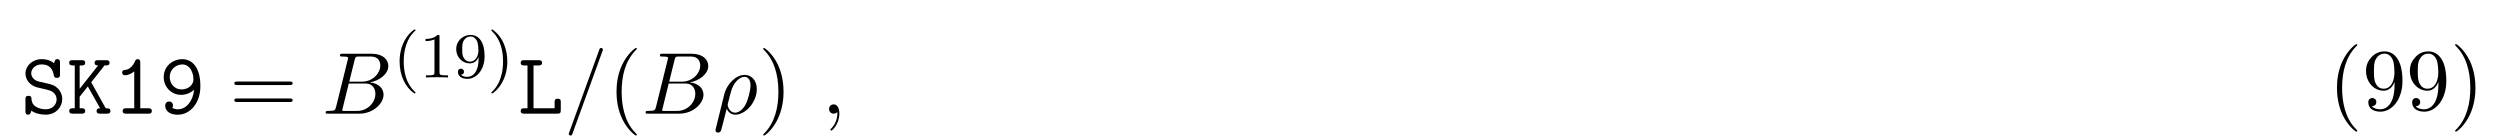
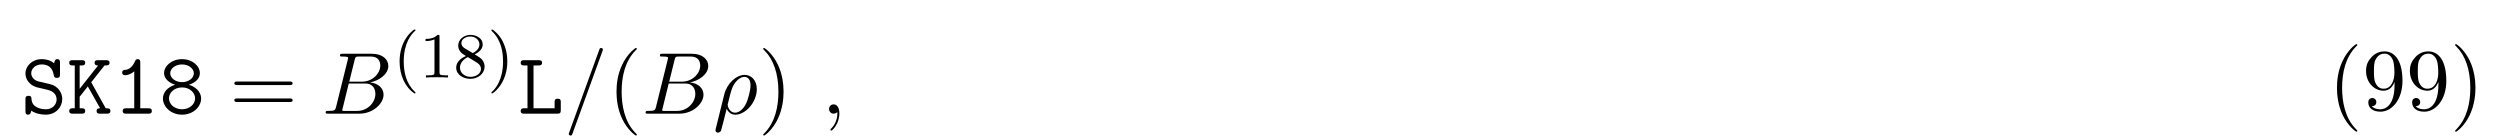
<svg xmlns="http://www.w3.org/2000/svg" xmlns:xlink="http://www.w3.org/1999/xlink" height="17pt" viewBox="0 0 311 17" width="311pt">
  <symbol id="a" overflow="visible">
    <path d="m3.234-2.984c.297.062 1.203.281 1.203 1.234 0 .562-.469 1.203-1.328 1.203-.312 0-.844-.047-1.281-.344-.453-.281-.5-.75-.516-.938 0-.188-.016-.391-.359-.391-.391 0-.391.234-.391.453v1.438c0 .172 0 .453.328.453.25 0 .312-.156.406-.5.438.328 1.109.5 1.797.5 1.266 0 2.047-.969 2.047-1.938 0-.703-.391-1.156-.516-1.297-.453-.438-.75-.516-1.594-.703l-.875-.203c-.469-.125-.875-.516-.875-1.016 0-.562.531-1.094 1.297-1.094 1.297 0 1.453 1.031 1.516 1.375.047.234.156.297.375.297.391 0 .391-.219.391-.438v-1.453c0-.172 0-.438-.328-.438-.266 0-.328.188-.406.516-.453-.391-1.031-.516-1.531-.516-1.203 0-2.031.859-2.031 1.781 0 .734.5 1.453 1.406 1.719.047.016 1.109.266 1.266.297zm0 0" />
  </symbol>
  <symbol id="b" overflow="visible">
    <path d="m3.016-3.906 1.656-2.094c.391 0 .625 0 .625-.344 0-.312-.297-.312-.453-.312h-.969c-.156 0-.438 0-.438.328s.297.328.438.328l-2.297 2.906v-2.906h.25c.156 0 .438 0 .438-.328s-.266-.328-.438-.328h-1.094c-.172 0-.453 0-.453.312 0 .344.281.344.453.344h.234v5.328h-.234c-.172 0-.453 0-.453.328 0 .344.281.344.453.344h1.094c.156 0 .438 0 .438-.328 0-.344-.266-.344-.438-.344h-.25v-1.438l1.016-1.281 1.531 2.719c-.156 0-.438 0-.438.328 0 .344.266.344.453.344h.812c.156 0 .453 0 .453-.328 0-.344-.266-.344-.578-.344-.016-.031-.062-.109-.078-.125zm0 0" />
  </symbol>
  <symbol id="c" overflow="visible">
    <path d="m3.391-6.344c0-.172 0-.438-.328-.438-.203 0-.266.125-.328.266-.406.922-.984 1.047-1.188 1.062-.172.016-.406.031-.406.344 0 .266.203.328.359.328.219 0 .656-.078 1.141-.484v4.594h-1c-.172 0-.438 0-.438.344 0 .328.281.328.438.328h2.75c.156 0 .438 0 .438-.328 0-.344-.266-.344-.438-.344h-1zm0 0" />
  </symbol>
  <symbol id="d" overflow="visible">
-     <path d="m4.359-2.984c-.109 1.359-.953 2.438-2 2.438-.109 0-.5-.016-.719-.188.031-.047.094-.109.094-.297 0-.266-.203-.484-.484-.484-.266 0-.484.188-.484.516 0 .344.188 1.125 1.594 1.125 1.438 0 2.781-1.375 2.781-3.531 0-2.625-1.219-3.375-2.25-3.375-1.219 0-2.312.906-2.312 2.219 0 1.25.953 2.219 2.156 2.219.562 0 1.141-.188 1.625-.641zm-1.562-.031c-.891 0-1.469-.734-1.469-1.547 0-.938.781-1.562 1.562-1.562.469 0 .781.25.953.469.281.359.406.922.406.984v.109c0 .047.031.219.031.312 0 .609-.578 1.234-1.484 1.234zm0 0" />
+     <path d="m2.859-3.922c-.797 0-1.469-.5-1.469-1.109 0-.562.609-1.094 1.469-1.094.844 0 1.469.531 1.469 1.094 0 .625-.672 1.109-1.469 1.109zm.859.328c.875-.281 1.359-.828 1.359-1.438 0-.906-.922-1.75-2.219-1.75-1.312 0-2.234.859-2.234 1.75 0 .609.516 1.156 1.375 1.438-.828.234-1.516.875-1.516 1.703 0 1.047 1.016 2.016 2.375 2.016 1.375 0 2.375-.969 2.375-2.016 0-.828-.703-1.469-1.516-1.703zm-.859 3.047c-.906 0-1.625-.609-1.625-1.359 0-.672.625-1.359 1.625-1.359s1.625.688 1.625 1.359c0 .75-.719 1.359-1.625 1.359zm0 0" />
  </symbol>
  <symbol id="e" overflow="visible">
    <path d="m1.938-6h.609c.156 0 .453 0 .453-.328s-.281-.328-.453-.328h-1.766c-.172 0-.438 0-.438.328s.281.328.438.328h.406v5.328h-.406c-.172 0-.438 0-.438.344 0 .328.281.328.438.328h4.109c.359 0 .438-.094.438-.453v-.969c0-.219 0-.438-.375-.438-.391 0-.391.219-.391.438v.75h-2.625zm0 0" />
  </symbol>
  <symbol id="f" overflow="visible">
    <path d="m7.5-3.562c.156 0 .359 0 .359-.219s-.203-.219-.359-.219h-6.531c-.156 0-.359 0-.359.219s.203.219.375.219zm0 2.109c.156 0 .359 0 .359-.219s-.203-.219-.359-.219h-6.516c-.172 0-.375 0-.375.219s.203.219.359.219zm0 0" />
  </symbol>
  <symbol id="g" overflow="visible">
    <path d="m3.609 2.625c0-.047 0-.062-.188-.25-1.359-1.375-1.703-3.438-1.703-5.094 0-1.906.406-3.797 1.75-5.172.141-.125.141-.141.141-.188 0-.062-.047-.094-.109-.094-.109 0-1.094.734-1.734 2.125-.562 1.188-.688 2.406-.688 3.328 0 .844.125 2.156.719 3.391.656 1.344 1.594 2.047 1.703 2.047.062 0 .109-.031.109-.094zm0 0" />
  </symbol>
  <symbol id="h" overflow="visible">
    <path d="m3.156-2.719c0-.859-.125-2.172-.719-3.406-.656-1.344-1.594-2.047-1.703-2.047-.062 0-.109.031-.109.094 0 .047 0 .062.203.266 1.062 1.078 1.688 2.812 1.688 5.094 0 1.859-.406 3.781-1.75 5.156-.141.125-.141.141-.141.188 0 .062.047.094.109.094.109 0 1.094-.734 1.734-2.125.547-1.188.688-2.406.688-3.312zm0 0" />
  </symbol>
  <symbol id="i" overflow="visible">
    <path d="m4-3.469v.344c0 2.562-1.125 3.062-1.766 3.062-.188 0-.766-.031-1.062-.391.469 0 .562-.328.562-.5 0-.344-.266-.516-.5-.516-.172 0-.5.109-.5.531 0 .734.578 1.172 1.516 1.172 1.406 0 2.734-1.484 2.734-3.828 0-2.922-1.25-3.672-2.219-3.672-.609 0-1.141.203-1.609.688-.453.5-.703.953-.703 1.766 0 1.359.969 2.438 2.188 2.438.656 0 1.109-.453 1.359-1.094zm-1.344.844c-.188 0-.688 0-1.016-.688-.203-.406-.203-.953-.203-1.484 0-.594 0-1.109.234-1.5.297-.547.703-.688 1.094-.688.5 0 .859.359 1.047.859.125.344.172 1.031.172 1.531 0 .906-.375 1.969-1.328 1.969zm0 0" />
  </symbol>
  <symbol id="j" overflow="visible">
    <path d="m1.75-.844c-.109.422-.141.5-1 .5-.188 0-.297 0-.297.219 0 .125.109.125.297.125h3.891c1.734 0 3.016-1.281 3.016-2.359 0-.781-.625-1.422-1.688-1.531 1.125-.203 2.281-1.016 2.281-2.047 0-.812-.719-1.516-2.031-1.516h-3.672c-.203 0-.312 0-.312.219 0 .125.094.125.312.125.016 0 .219 0 .406.016.203.031.297.031.297.172 0 .047-.016.078-.047.219zm1.641-3.141.672-2.719c.109-.375.125-.406.594-.406h1.406c.969 0 1.188.641 1.188 1.125 0 .953-.938 2-2.266 2zm-.484 3.641c-.156 0-.188 0-.25 0-.109-.016-.141-.031-.141-.109 0-.031 0-.062.062-.25l.75-3.047h2.062c1.047 0 1.25.812 1.25 1.281 0 1.078-.969 2.125-2.25 2.125zm0 0" />
  </symbol>
  <symbol id="k" overflow="visible">
    <path d="m4.781-7.766c.062-.141.062-.188.062-.203 0-.109-.094-.203-.219-.203-.078 0-.156.031-.188.094l-3.781 10.391c-.062.141-.062.188-.062.203 0 .109.109.203.219.203.141 0 .188-.062.25-.25zm0 0" />
  </symbol>
  <symbol id="l" overflow="visible">
    <path d="m.359 1.891c-.031.125-.031.156-.031.172 0 .156.125.297.297.297.234 0 .375-.203.391-.234.047-.094.406-1.562.703-2.734.219.438.562.734 1.078.734 1.266 0 2.672-1.547 2.672-3.172 0-1.156-.719-1.781-1.516-1.781-1.047 0-2.203 1.094-2.531 2.422zm2.422-2.016c-.766 0-.938-.875-.938-.969 0-.047.047-.266.094-.406.297-1.219.406-1.609.641-2.047.469-.797 1.016-1.031 1.359-1.031.406 0 .75.312.75 1.062 0 .609-.312 1.828-.609 2.359-.359.688-.875 1.031-1.297 1.031zm0 0" />
  </symbol>
  <symbol id="m" overflow="visible">
    <path d="m2.219-.016c0-.719-.281-1.141-.703-1.141-.359 0-.578.266-.578.578 0 .297.219.578.578.578.125 0 .266-.047.375-.141.047-.016.047-.031.062-.031s.016.016.016.156c0 .812-.375 1.469-.734 1.828-.125.125-.125.141-.125.172 0 .078.062.125.109.125.125 0 1-.844 1-2.125zm0 0" />
  </symbol>
  <symbol id="n" overflow="visible">
    <path d="m2.656 1.984c.062 0 .156 0 .156-.094 0-.031 0-.031-.109-.141-1.094-1.031-1.359-2.5-1.359-3.734 0-2.297.938-3.375 1.344-3.75.125-.094.125-.109.125-.141 0-.047-.031-.094-.109-.094-.125 0-.531.406-.594.469-1.062 1.125-1.281 2.547-1.281 3.516 0 1.781.734 3.219 1.828 3.969zm0 0" />
  </symbol>
  <symbol id="o" overflow="visible">
    <path d="m2.5-5.078c0-.219-.016-.219-.234-.219-.328.312-.75.5-1.5.5v.266c.219 0 .641 0 1.109-.203v4.078c0 .297-.031.391-.781.391h-.281v.266c.328-.031 1.016-.031 1.375-.031s1.047 0 1.375.031v-.266h-.281c-.75 0-.781-.094-.781-.391zm0 0" />
  </symbol>
  <symbol id="p" overflow="visible">
-     <path d="m3.125-2.344c0 1.938-.922 2.266-1.391 2.266-.172 0-.578-.016-.797-.266.359-.031.375-.297.375-.375 0-.234-.188-.375-.375-.375-.141 0-.375.094-.375.391 0 .547.453.875 1.188.875 1.094 0 2.125-1.094 2.125-2.797 0-2.062-.922-2.672-1.734-2.672-.953 0-1.797.734-1.797 1.781 0 1.016.781 1.766 1.688 1.766.562 0 .906-.359 1.094-.766zm-1.062.375c-.375 0-.609-.172-.781-.469-.188-.281-.188-.672-.188-1.078 0-.469 0-.797.219-1.125.203-.297.453-.453.828-.453.531 0 .766.531.797.562.156.391.172 1.016.172 1.172 0 .641-.344 1.391-1.047 1.391zm0 0" />
+     <path d="m2.641-2.875c.453-.219 1-.609 1-1.234 0-.766-.781-1.188-1.516-1.188-.844 0-1.531.578-1.531 1.328 0 .297.094.562.297.797.141.172.172.188.656.5-.984.438-1.203 1.016-1.203 1.453 0 .891.891 1.391 1.766 1.391.969 0 1.766-.672 1.766-1.516 0-.5-.266-.828-.406-.969-.125-.125-.141-.141-.828-.562zm-1.234-.75c-.234-.141-.422-.375-.422-.641 0-.5.547-.828 1.125-.828.609 0 1.125.422 1.125.984 0 .453-.359.844-.828 1.078zm.391 1.094c.031.016.938.578 1.078.656.125.078.547.328.547.812 0 .609-.656.984-1.297.984-.719 0-1.312-.484-1.312-1.141 0-.594.438-1.062.984-1.312zm0 0" />
  </symbol>
  <symbol id="q" overflow="visible">
    <path d="m2.469-1.984c0-.766-.141-1.672-.625-2.609-.391-.734-1.125-1.375-1.266-1.375-.078 0-.094.047-.094.094 0 .031 0 .047.094.141 1.109 1.062 1.359 2.516 1.359 3.75 0 2.281-.938 3.359-1.344 3.734-.109.094-.109.109-.109.141 0 .047.016.094.094.094.125 0 .531-.406.594-.469 1.062-1.125 1.297-2.547 1.297-3.5zm0 0" />
  </symbol>
  <g>
    <use x="2.604" xlink:href="#a" y="14.141" />
    <use x="8.331" xlink:href="#b" y="14.141" />
    <use x="14.059" xlink:href="#c" y="14.141" />
    <use x="19.786" xlink:href="#d" y="14.141" />
  </g>
  <use x="28.543" xlink:href="#f" y="14.141" />
  <use x="40.058" xlink:href="#j" y="14.141" />
  <g>
    <use x="48.88" xlink:href="#n" y="9.637" />
    <use x="52.173" xlink:href="#o" y="9.637" />
    <use x="56.408" xlink:href="#p" y="9.637" />
    <use x="60.642" xlink:href="#q" y="9.637" />
  </g>
  <use x="64.433" xlink:href="#e" y="14.141" />
  <use x="70.16" xlink:href="#k" y="14.141" />
  <use x="75.615" xlink:href="#g" y="14.141" />
  <use x="79.857" xlink:href="#j" y="14.141" />
  <use x="88.677" xlink:href="#l" y="14.141" />
  <use x="94.319" xlink:href="#h" y="14.141" />
  <use x="102.198" xlink:href="#m" y="14.141" />
  <g>
    <use x="289.64" xlink:href="#g" y="13.66" />
    <use x="293.883" xlink:href="#i" y="13.66" />
    <use x="299.337" xlink:href="#i" y="13.66" />
    <use x="304.792" xlink:href="#h" y="13.66" />
  </g>
</svg>
